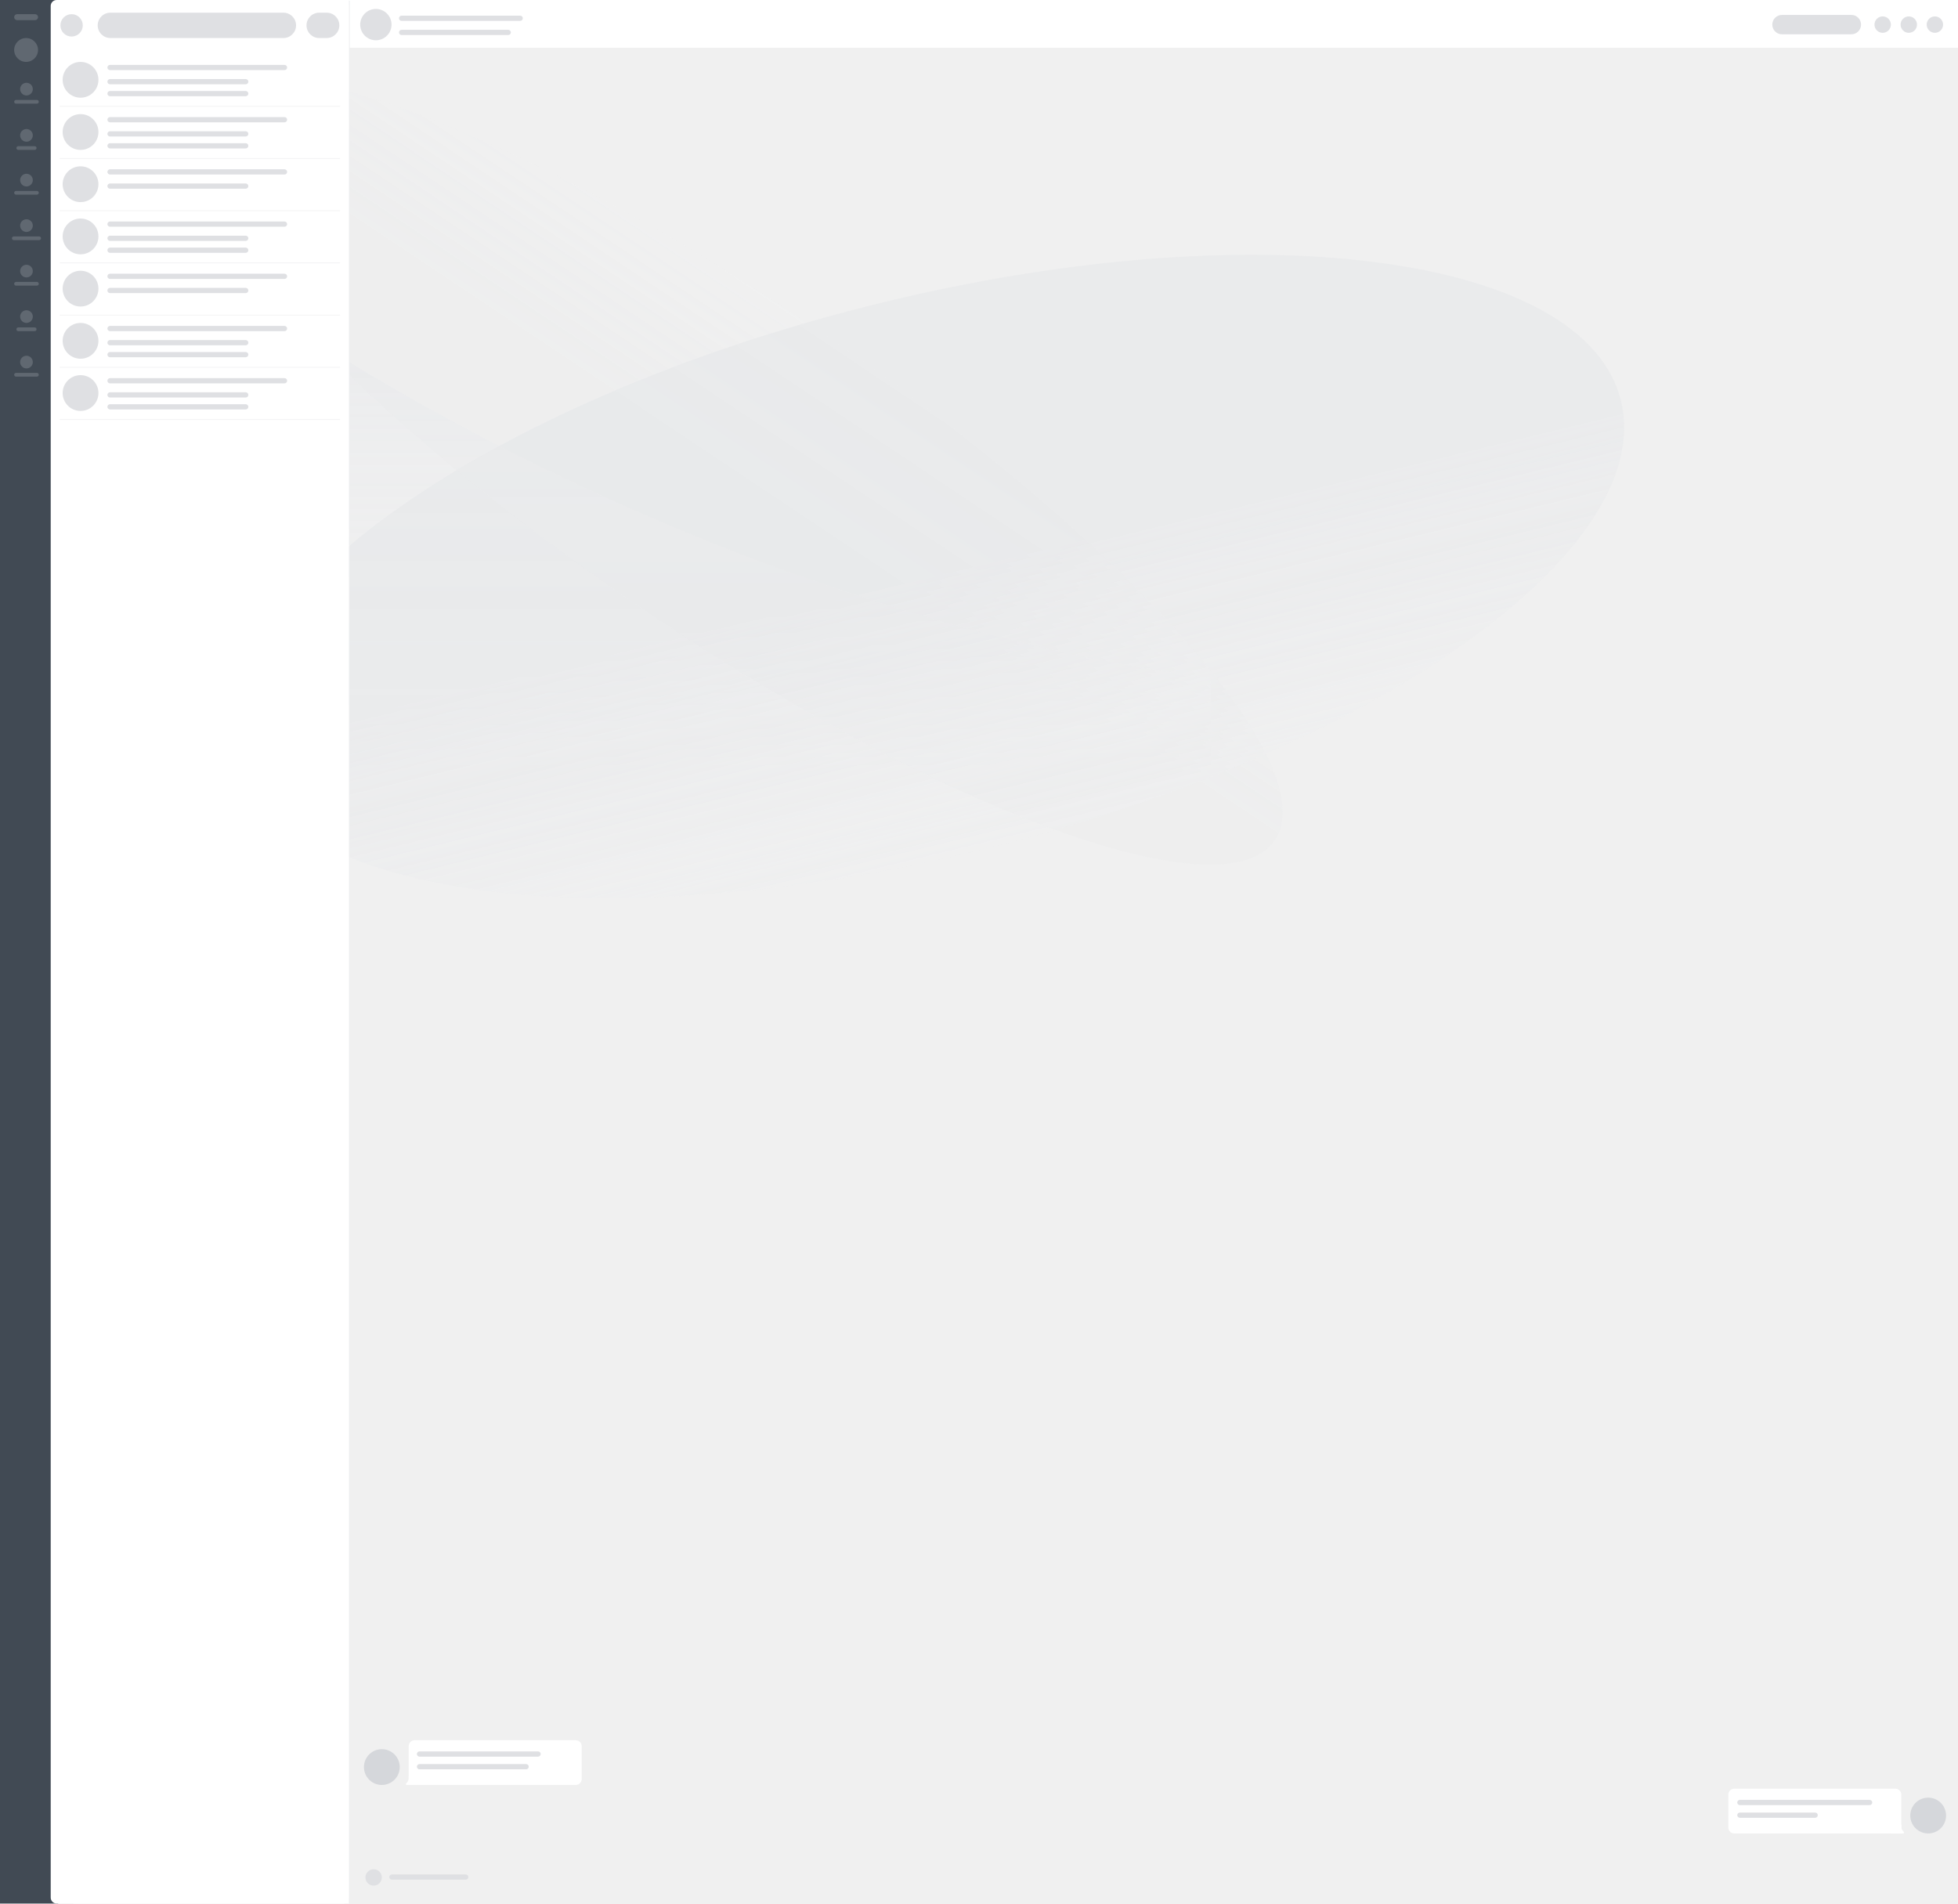
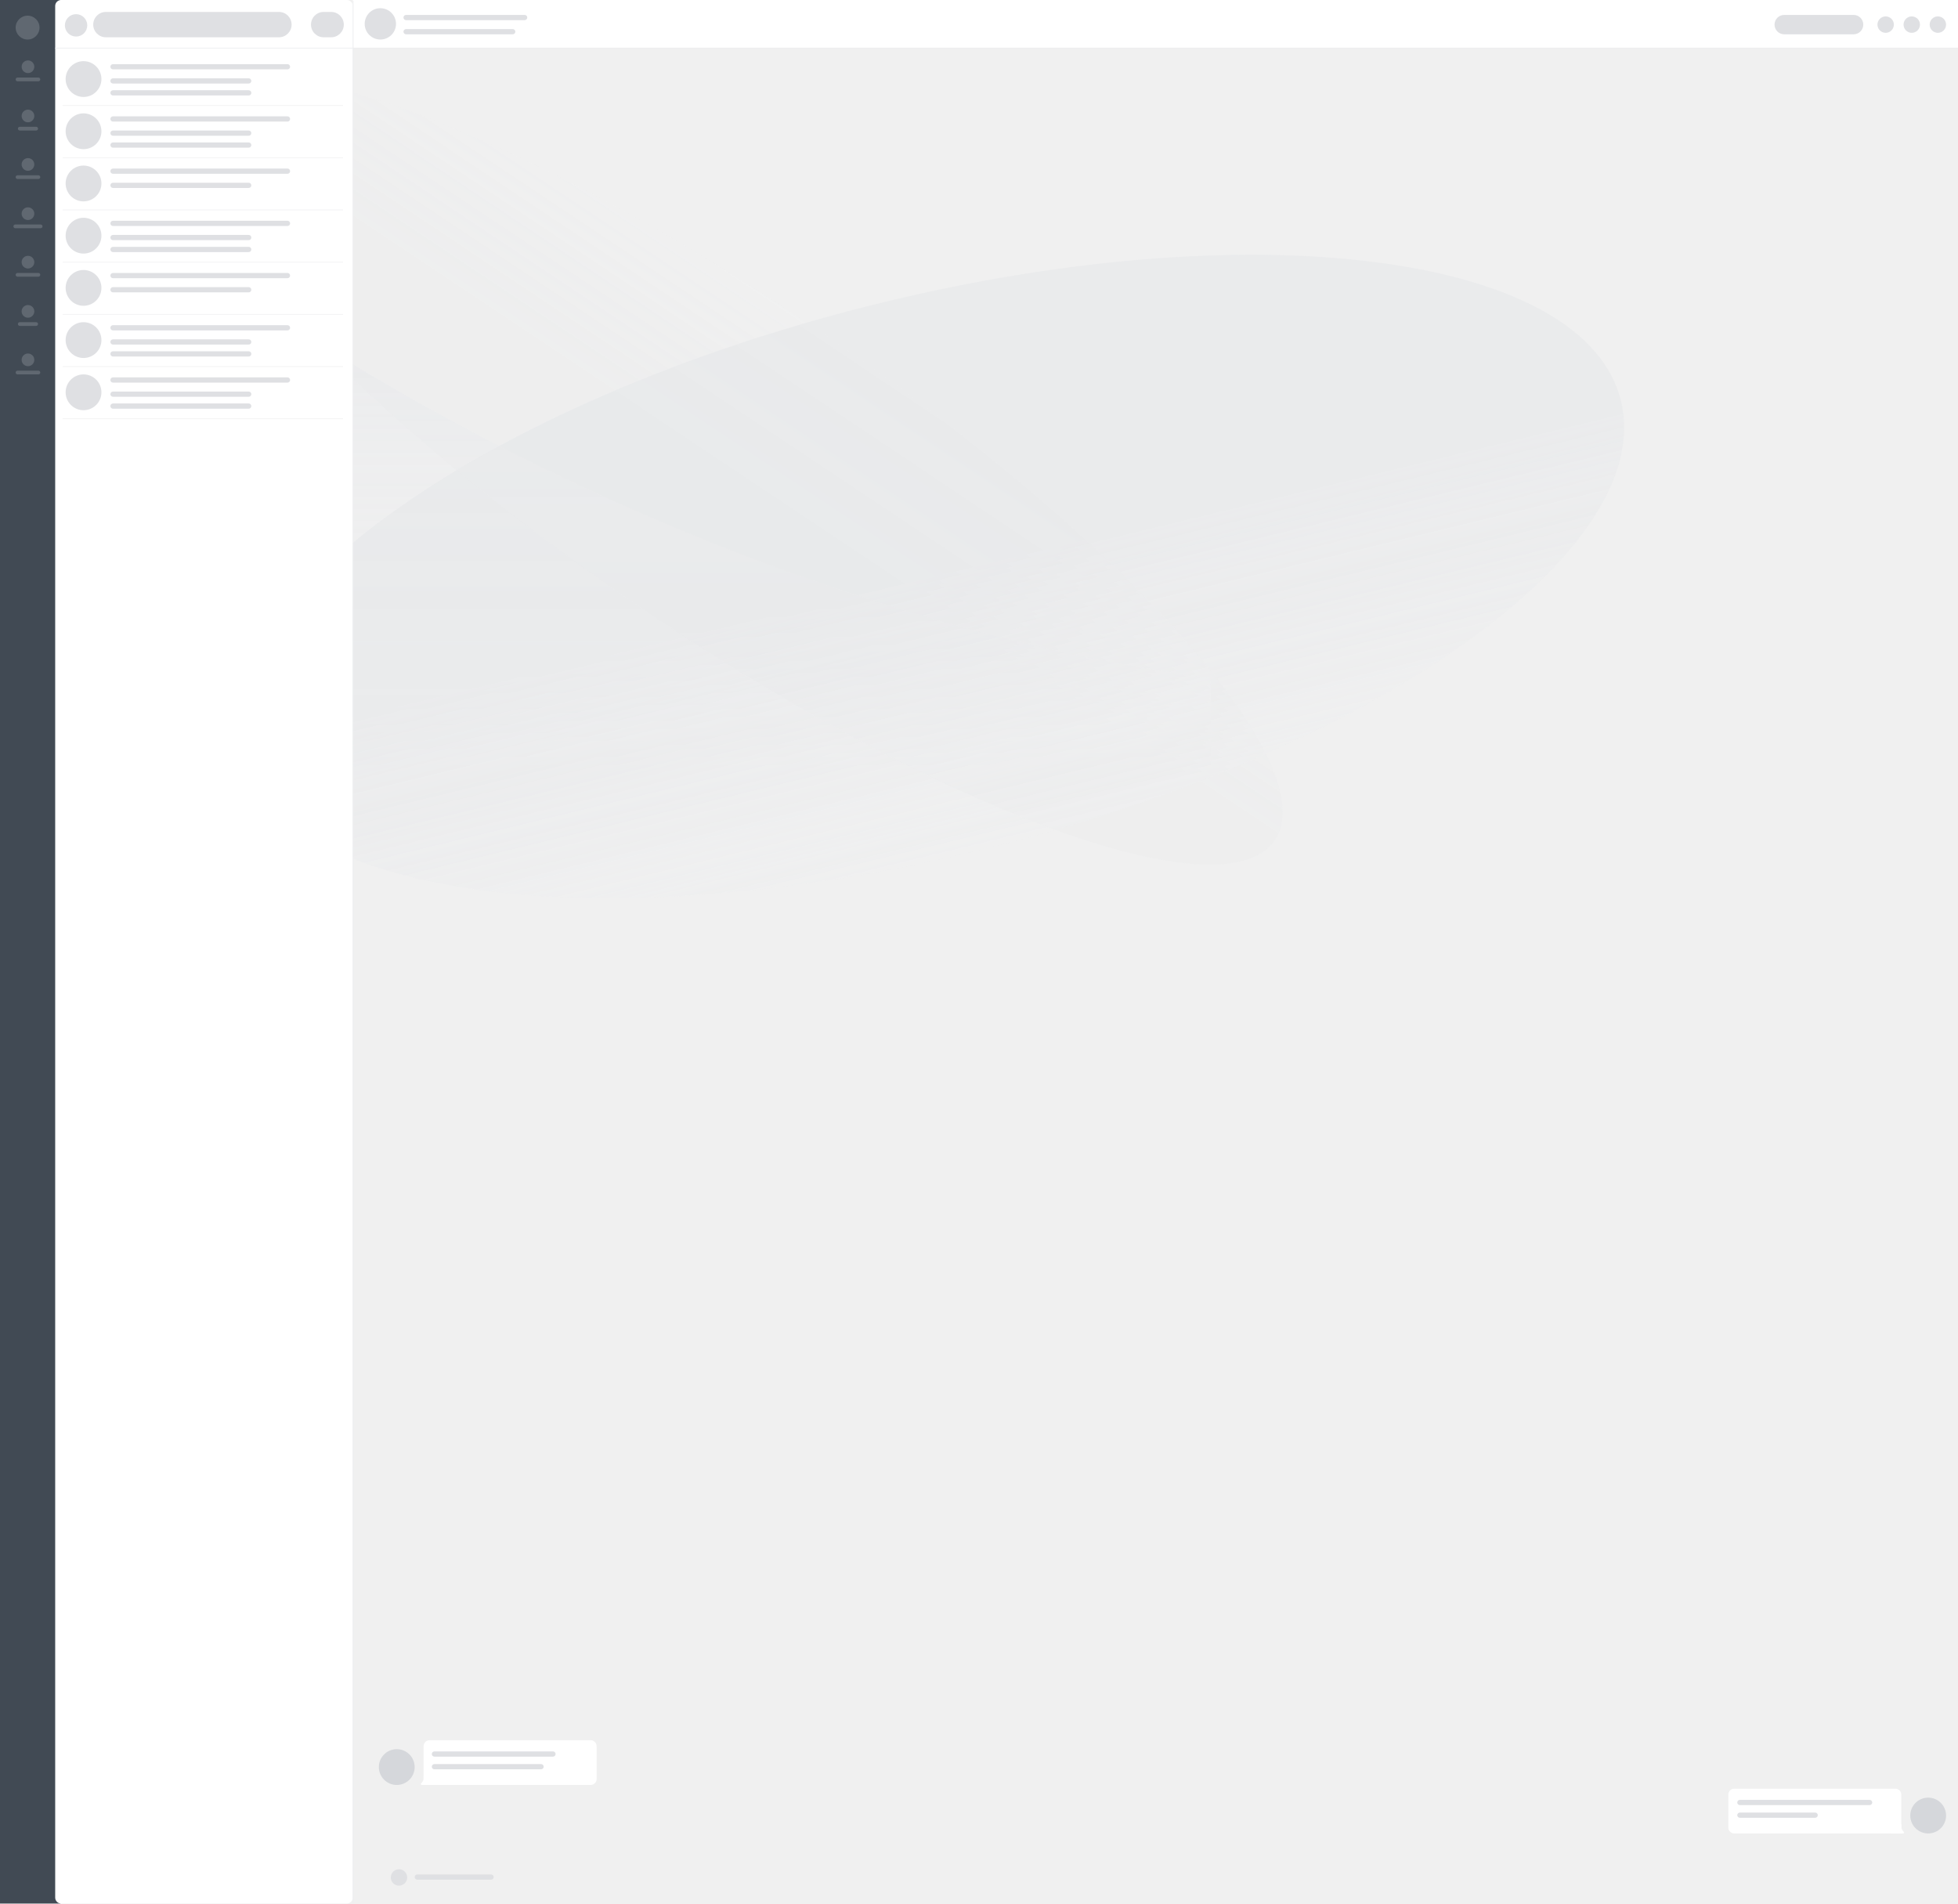
- <svg xmlns="http://www.w3.org/2000/svg" xmlns:xlink="http://www.w3.org/1999/xlink" viewBox="0 0 100% 100%" preserveAspectRatio="xMinYMin meet" style="width: 100%; height: 100%;" fill="none">
+ <svg xmlns="http://www.w3.org/2000/svg" xmlns:xlink="http://www.w3.org/1999/xlink" viewBox="0 0 100% 100%" preserveAspectRatio="xMinYMin meet" style="width: 100%; height: 100%" fill="none">
  <svg height="100%">
    <defs>
      <g id="chat-block-1">
        <path d="M4 7.993C4 3.575 7.582 0 12 0H228C232.418 0 236 3.582 236 8V52C236 56.418 232.418 60 228 60H4C4 60 4 25.744 4 7.993Z" fill="white" />
        <path fill-rule="evenodd" clip-rule="evenodd" d="M17.449 60H7.266H1.441C0.461 60 -0.024 58.617 0.665 57.921C2.242 56.33 4.009 53.992 4.009 51.5V48H17.449V60Z" fill="white" />
      </g>
      <g id="chat-block-2">
        <path d="M232 7.993C232 3.575 228.418 0 224 0H8C3.582 0 0 3.582 0 8V52C0 56.418 3.582 60 8 60H232C232 60 232 25.744 232 7.993Z" fill="white" />
        <path fill-rule="evenodd" clip-rule="evenodd" d="M218.551 60H228.734H234.559C235.539 60 236.024 58.617 235.335 57.921C233.758 56.33 231.991 53.992 231.991 51.5V48H218.551V60Z" fill="white" />
      </g>
    </defs>
-     <rect width="78" height="100%" fill="#414a54" />
-     <rect width="400" height="100%" rx="8" fill="white" x="68" />
-     <rect width="370" height="100%" fill="white" x="98" />
+     <rect width="81" height="100%" fill="#414a54" />
+     <rect width="399" height="100%" rx="8" fill="white" x="74" />
    <g clip-path="url(#clip2_211_49577)">
-       <rect width="calc(100% - 468px)" height="100%" fill="#EAECF1" x="468" y="1" />
-       <rect width="calc(100% - 468px)" height="100%" fill="#EAECF1" x="468" y="1" />
+       <rect width="calc(100% - 473px)" height="100%" fill="#EAECF1" x="473" y="1" />
+       <rect width="calc(100% - 473px)" height="100%" fill="#EAECF1" x="473" y="1" />
      <g opacity="0.35" clip-path="url(#clip3_211_49577)">
-         <rect width="100%" height="calc(100% - 2px)" fill="white" x="468" y="1" />
+         <rect width="100%" height="calc(100% - 2px)" fill="white" x="473" y="1" />
        <path fill-rule="evenodd" clip-rule="evenodd" d="M1623.41 -279.383V-337.677H1514.79C1551.83 -318.704 1588.06 -299.251 1623.41 -279.383ZM-54.648 55.018V1028.24H1623.41V909.449C1401.44 879.994 1150.08 811.015 892.704 702.223C478.918 527.313 139.324 287.419 -54.648 55.018Z" fill="url(#paint5_linear_211_49577)" />
        <ellipse opacity="0.3" rx="882.012" ry="222.922" transform="matrix(-0.831804 -0.55507 0.434757 -0.900548 979.82 629.994)" fill="url(#paint7_linear_211_49577)" />
        <ellipse opacity="0.5" rx="954.969" ry="373.018" transform="matrix(0.971784 -0.235874 0.167776 0.985825 1247.57 772.952)" fill="url(#paint9_linear_211_49577)" />
        <ellipse opacity="0.5" rx="954.969" ry="373.018" transform="matrix(0.971784 -0.235874 0.167776 0.985825 1247.57 772.952)" fill="url(#paint9_linear_211_49577)" />
      </g>
    </g>
-     <rect width="100%" height="64" fill="white" x="468" />
-     <rect width="calc(100% - 493px)" height="46" rx="8" fill="white" x="481" y="100%" transform="translate(0, -58)" />
-     <rect x="468" y="1" width="1" height="100%" fill="#EDEEF0" />
-     <use xlink:href="#chat-block-1" x="544" y="100%" transform="translate(0, -219)" />
+     <rect width="100%" height="64" fill="white" x="473" />
+     <rect width="calc(100% - 602px)" height="46" rx="8" fill="white" x="507" y="100%" transform="translate(0, -58)" />
+     <rect x="473" y="1" width="1" height="100%" fill="#EDEEF0" />
+     <rect x="74" y="64" width="100%" height="1" fill="#EDEEF0" />
+     <use xlink:href="#chat-block-1" x="564" y="100%" transform="translate(0, -219)" />
    <use xlink:href="#chat-block-2" x="100%" y="100%" transform="translate(-308, -154)" />
  </svg>
  <svg height="100%" id="animated-elements">
    <defs>
      <g id="navigation-item--animat">
-         <path fill-rule="evenodd" clip-rule="evenodd" d="M35.5 111C30.806 111 27 114.806 27 119.5C27 124.194 30.806 128 35.5 128C40.194 128 44 124.194 44 119.5C44 114.806 40.194 111 35.5 111ZM21.5 134C20.119 134 19 135.119 19 136.5C19 137.881 20.119 139 21.5 139H49.5C50.881 139 52 137.881 52 136.5C52 135.119 50.881 134 49.5 134H21.5Z" fill="#606871" />
+         <path fill-rule="evenodd" clip-rule="evenodd" d="M16.5 0C11.806 0 8 3.806 8 8.5C8 13.194 11.806 17 16.5 17C21.194 17 25 13.194 25 8.5C25 3.806 21.194 0 16.5 0ZM2.5 23C1.119 23 0 24.119 0 25.5C0 26.881 1.119 28 2.5 28H30.5C31.881 28 33 26.881 33 25.5C33 24.119 31.881 23 30.5 23H2.5Z" fill="#606871" />
      </g>
      <g id="navigation-item-2--animat">
-         <path fill-rule="evenodd" clip-rule="evenodd" d="M35.5 173C30.806 173 27 176.806 27 181.5C27 186.194 30.806 190 35.5 190C40.194 190 44 186.194 44 181.5C44 176.806 40.194 173 35.5 173ZM24.5 196C23.119 196 22 197.119 22 198.5C22 199.881 23.119 201 24.5 201H46.5C47.881 201 49 199.881 49 198.5C49 197.119 47.881 196 46.5 196H24.5Z" fill="#606871" />
+         <path fill-rule="evenodd" clip-rule="evenodd" d="M13.5 0C8.806 0 5 3.806 5 8.5C5 13.194 8.806 17 13.5 17C18.194 17 22 13.194 22 8.5C22 3.806 18.194 0 13.5 0ZM2.5 23C1.119 23 0 24.119 0 25.5C0 26.881 1.119 28 2.5 28H24.5C25.881 28 27 26.881 27 25.5C27 24.119 25.881 23 24.5 23H2.5Z" fill="#606871" />
      </g>
      <g id="navigation-item-3--animat">
-         <path fill-rule="evenodd" clip-rule="evenodd" d="M35.5 294C30.806 294 27 297.806 27 302.5C27 307.194 30.806 311 35.5 311C40.194 311 44 307.194 44 302.5C44 297.806 40.194 294 35.5 294ZM18.5 317C17.119 317 16 318.119 16 319.5C16 320.881 17.119 322 18.5 322H52.5C53.881 322 55 320.881 55 319.5C55 318.119 53.881 317 52.5 317H18.5Z" fill="#606871" />
+         <path fill-rule="evenodd" clip-rule="evenodd" d="M19.5 0C14.806 0 11 3.806 11 8.5C11 13.194 14.806 17 19.5 17C24.194 17 28 13.194 28 8.5C28 3.806 24.194 0 19.5 0ZM2.5 23C1.119 23 0 24.119 0 25.5C0 26.881 1.119 28 2.5 28H36.5C37.881 28 39 26.881 39 25.5C39 24.119 37.881 23 36.5 23H2.5Z" fill="#606871" />
      </g>
      <g id="messenger-recent-item--animat">
        <path fill-rule="evenodd" clip-rule="evenodd" d="M108 83.01C121.255 83.01 132 93.755 132 107.01C132 120.265 121.255 131.01 108 131.01C94.745 131.01 84 120.265 84 107.01C84 93.755 94.745 83.01 108 83.01Z" fill="#DFE0E3" />
        <rect width="376" height="1" x="80" y="142" fill="#f2f2f3" />
        <rect x="144" y="87.01" width="241" height="7" rx="3.5" fill="#DFE0E3" />
        <rect x="144" y="106.01" width="189" height="7" rx="3.5" fill="#DFE0E3" />
        <rect x="144" y="122.01" width="189" height="7" rx="3.5" fill="#DFE0E3" />
      </g>
      <g id="messenger-recent-item-2--animat">
        <path fill-rule="evenodd" clip-rule="evenodd" d="M108 83.01C121.255 83.01 132 93.755 132 107.01C132 120.265 121.255 131.01 108 131.01C94.745 131.01 84 120.265 84 107.01C84 93.755 94.745 83.01 108 83.01Z" fill="#DFE0E3" />
        <rect width="376" height="1" x="80" y="142" fill="#f2f2f3" />
        <rect x="144" y="87.01" width="241" height="7" rx="3.5" fill="#DFE0E3" />
        <rect x="144" y="106.01" width="189" height="7" rx="3.5" fill="#DFE0E3" />
      </g>
    </defs>
-     <rect x="19" y="19" width="32" height="8" rx="4" fill="#606871" />
-     <rect x="19" y="51" width="32" height="32" rx="16" fill="#606871" />
-     <use xlink:href="#navigation-item--animat" />
-     <use xlink:href="#navigation-item-2--animat" />
-     <use xlink:href="#navigation-item--animat" y="122px" />
-     <use xlink:href="#navigation-item-3--animat" />
-     <use xlink:href="#navigation-item--animat" y="244px" />
-     <use xlink:href="#navigation-item-2--animat" y="243px" />
-     <use xlink:href="#navigation-item--animat" y="366px" />
-     <rect x="81" y="19" width="30" height="30" rx="15" fill="#DFE0E3" />
-     <rect x="131" y="17" width="266" height="34" rx="17" fill="#DFE0E3" />
-     <rect x="411" y="17" width="44" height="34" rx="17" fill="#DFE0E3" />
-     <use xlink:href="#messenger-recent-item--animat" />
-     <use xlink:href="#messenger-recent-item--animat" y="70" />
-     <use xlink:href="#messenger-recent-item-2--animat" y="140" />
-     <use xlink:href="#messenger-recent-item--animat" y="210" />
-     <use xlink:href="#messenger-recent-item-2--animat" y="280" />
-     <use xlink:href="#messenger-recent-item--animat" y="350" />
-     <use xlink:href="#messenger-recent-item--animat" y="420" />
-     <rect x="535" y="21" width="166" height="7" rx="3.5" fill="#DFE0E3" />
-     <rect x="535" y="40" width="150" height="7" rx="3.5" fill="#DFE0E3" />
-     <circle cx="504" cy="33" r="21" fill="#DFE0E3" />
-     <rect x="100%" y="20" width="119" height="26" rx="13" fill="#DFE0E3" transform="translate(-249)" />
-     <circle cx="100%" cy="33" r="11" fill="#DFE0E3" transform="translate(-101)" />
-     <circle cx="100%" cy="33" r="11" fill="#DFE0E3" transform="translate(-66)" />
-     <circle cx="100%" cy="33" r="11" fill="#DFE0E3" transform="translate(-31)" />
-     <circle cx="512" cy="100%" r="24" fill="#D5D7DB" transform="translate(0, -183)" />
-     <rect x="559" y="100%" width="166" height="7" rx="3.5" fill="#DFE0E3" transform="translate(0, -204)" />
-     <rect x="559" y="100%" width="150" height="7" rx="3.5" fill="#DFE0E3" transform="translate(0, -187)" />
+     <rect x="21" y="21" width="32" height="32" rx="16" fill="#606871" />
+     <use xlink:href="#navigation-item--animat" x="21px" y="81px" />
+     <use xlink:href="#navigation-item-2--animat" x="24px" y="147px" />
+     <use xlink:href="#navigation-item--animat" x="21px" y="212px" />
+     <use xlink:href="#navigation-item-3--animat" x="18px" y="278px" />
+     <use xlink:href="#navigation-item--animat" x="21px" y="343px" />
+     <use xlink:href="#navigation-item-2--animat" x="24px" y="409px" />
+     <use xlink:href="#navigation-item--animat" x="21px" y="474px" />
+     <rect x="87" y="19" width="30" height="30" rx="15" fill="#DFE0E3" />
+     <rect x="125" y="16" width="266" height="34" rx="17" fill="#DFE0E3" />
+     <rect x="417" y="16" width="44" height="34" rx="17" fill="#DFE0E3" />
+     <use xlink:href="#messenger-recent-item--animat" x="4" y="-1" />
+     <use xlink:href="#messenger-recent-item--animat" x="4" y="69" />
+     <use xlink:href="#messenger-recent-item-2--animat" x="4" y="139" />
+     <use xlink:href="#messenger-recent-item--animat" x="4" y="209" />
+     <use xlink:href="#messenger-recent-item-2--animat" x="4" y="279" />
+     <use xlink:href="#messenger-recent-item--animat" x="4" y="349" />
+     <use xlink:href="#messenger-recent-item--animat" x="4" y="419" />
+     <rect x="541" y="20" width="166" height="7" rx="3.5" fill="#DFE0E3" />
+     <rect x="541" y="39" width="150" height="7" rx="3.5" fill="#DFE0E3" />
+     <circle cx="510" cy="32" r="21" fill="#DFE0E3" />
+     <rect x="100%" y="20" width="119" height="26" rx="13" fill="#DFE0E3" transform="translate(-246)" />
+     <circle cx="100%" cy="33" r="11" fill="#DFE0E3" transform="translate(-97)" />
+     <circle cx="100%" cy="33" r="11" fill="#DFE0E3" transform="translate(-62)" />
+     <circle cx="100%" cy="33" r="11" fill="#DFE0E3" transform="translate(-27)" />
+     <circle cx="532" cy="100%" r="24" fill="#D5D7DB" transform="translate(0, -183)" />
+     <rect x="579" y="100%" width="166" height="7" rx="3.5" fill="#DFE0E3" transform="translate(0, -204)" />
+     <rect x="579" y="100%" width="150" height="7" rx="3.5" fill="#DFE0E3" transform="translate(0, -187)" />
    <circle cx="100%" cy="100%" r="24" fill="#D5D7DB" transform="translate(-40, -118)" />
    <rect x="100%" y="100%" width="181" height="7" rx="3.5" fill="#DFE0E3" transform="translate(-296, -139)" />
    <rect x="100%" y="100%" width="108" height="7" rx="3.5" fill="#DFE0E3" transform="translate(-296, -122)" />
-     <circle cx="501" cy="100%" r="11" fill="#DFE0E3" transform="translate(0, -35)" />
-     <rect x="522" y="100%" width="106" height="7" rx="3.5" fill="#DFE0E3" transform="translate(0, -39)" />
+     <circle cx="535" cy="100%" r="11" fill="#DFE0E3" transform="translate(0, -35)" />
+     <rect x="556" y="100%" width="106" height="7" rx="3.5" fill="#DFE0E3" transform="translate(0, -39)" />
  </svg>
  <defs>
    <linearGradient id="paint5_linear_211_49577" x1="784.379" y1="-337.677" x2="784.379" y2="1028.24" gradientUnits="userSpaceOnUse">
      <stop stop-color="#8593AE" />
      <stop offset="1" stop-color="white" stop-opacity="0" />
    </linearGradient>
    <linearGradient id="paint7_linear_211_49577" x1="882.012" y1="0" x2="882.012" y2="445.844" gradientUnits="userSpaceOnUse">
      <stop stop-color="#DADDE2" />
      <stop offset="1" stop-color="white" stop-opacity="0" />
    </linearGradient>
    <linearGradient id="paint9_linear_211_49577" x1="954.969" y1="0" x2="954.969" y2="746.037" gradientUnits="userSpaceOnUse">
      <stop stop-color="#DADDE2" />
      <stop offset="1" stop-color="white" stop-opacity="0" />
    </linearGradient>
    <clipPath id="clip2_211_49577">
-       <rect x="468" y="1" width="100%" height="100%" rx="10" fill="white" />
+       <rect x="473" y="1" width="100%" height="100%" rx="10" fill="white" />
    </clipPath>
  </defs>
  <defs>
    <filter id="filter0_i_3005_70593" x="44" y="433" width="90%" height="1" filterUnits="userSpaceOnUse" color-interpolation-filters="sRGB">
      <feFlood flood-opacity="0" result="BackgroundImageFix" />
      <feBlend mode="normal" in="SourceGraphic" in2="BackgroundImageFix" result="shape" />
      <feColorMatrix in="SourceAlpha" type="matrix" values="0 0 0 0 0 0 0 0 0 0 0 0 0 0 0 0 0 0 127 0" result="hardAlpha" />
      <feOffset dy="-1" />
      <feComposite in2="hardAlpha" operator="arithmetic" k2="-1" k3="1" />
      <feColorMatrix type="matrix" values="0 0 0 0 0 0 0 0 0 0 0 0 0 0 0 0 0 0 0.1 0" />
      <feBlend mode="normal" in2="shape" result="effect1_innerShadow_3005_70593" />
    </filter>
  </defs>
  <rect id="msk1" width="100%" fill="url(#msk_gd)" mask="url(#headerMsk)" height="1270" />
  <mask id="headerMsk" fill="white">
    <use xlink:href="#animated-elements" />
  </mask>
  <linearGradient x1="66.6%" y1="50%" x2="33.3%" y2="50%" id="msk_gd">
    <stop stop-color="#000000" stop-opacity="0" offset="0%" />
    <stop stop-color="#000000" stop-opacity="0.07" offset="50%" />
    <stop stop-color="#000000" stop-opacity="0" offset="100%" />
  </linearGradient>
  <animate xlink:href="#msk1" attributeName="x" from="-100%" to="100%" dur="1s" begin="0s" repeatCount="indefinite" />
</svg>
